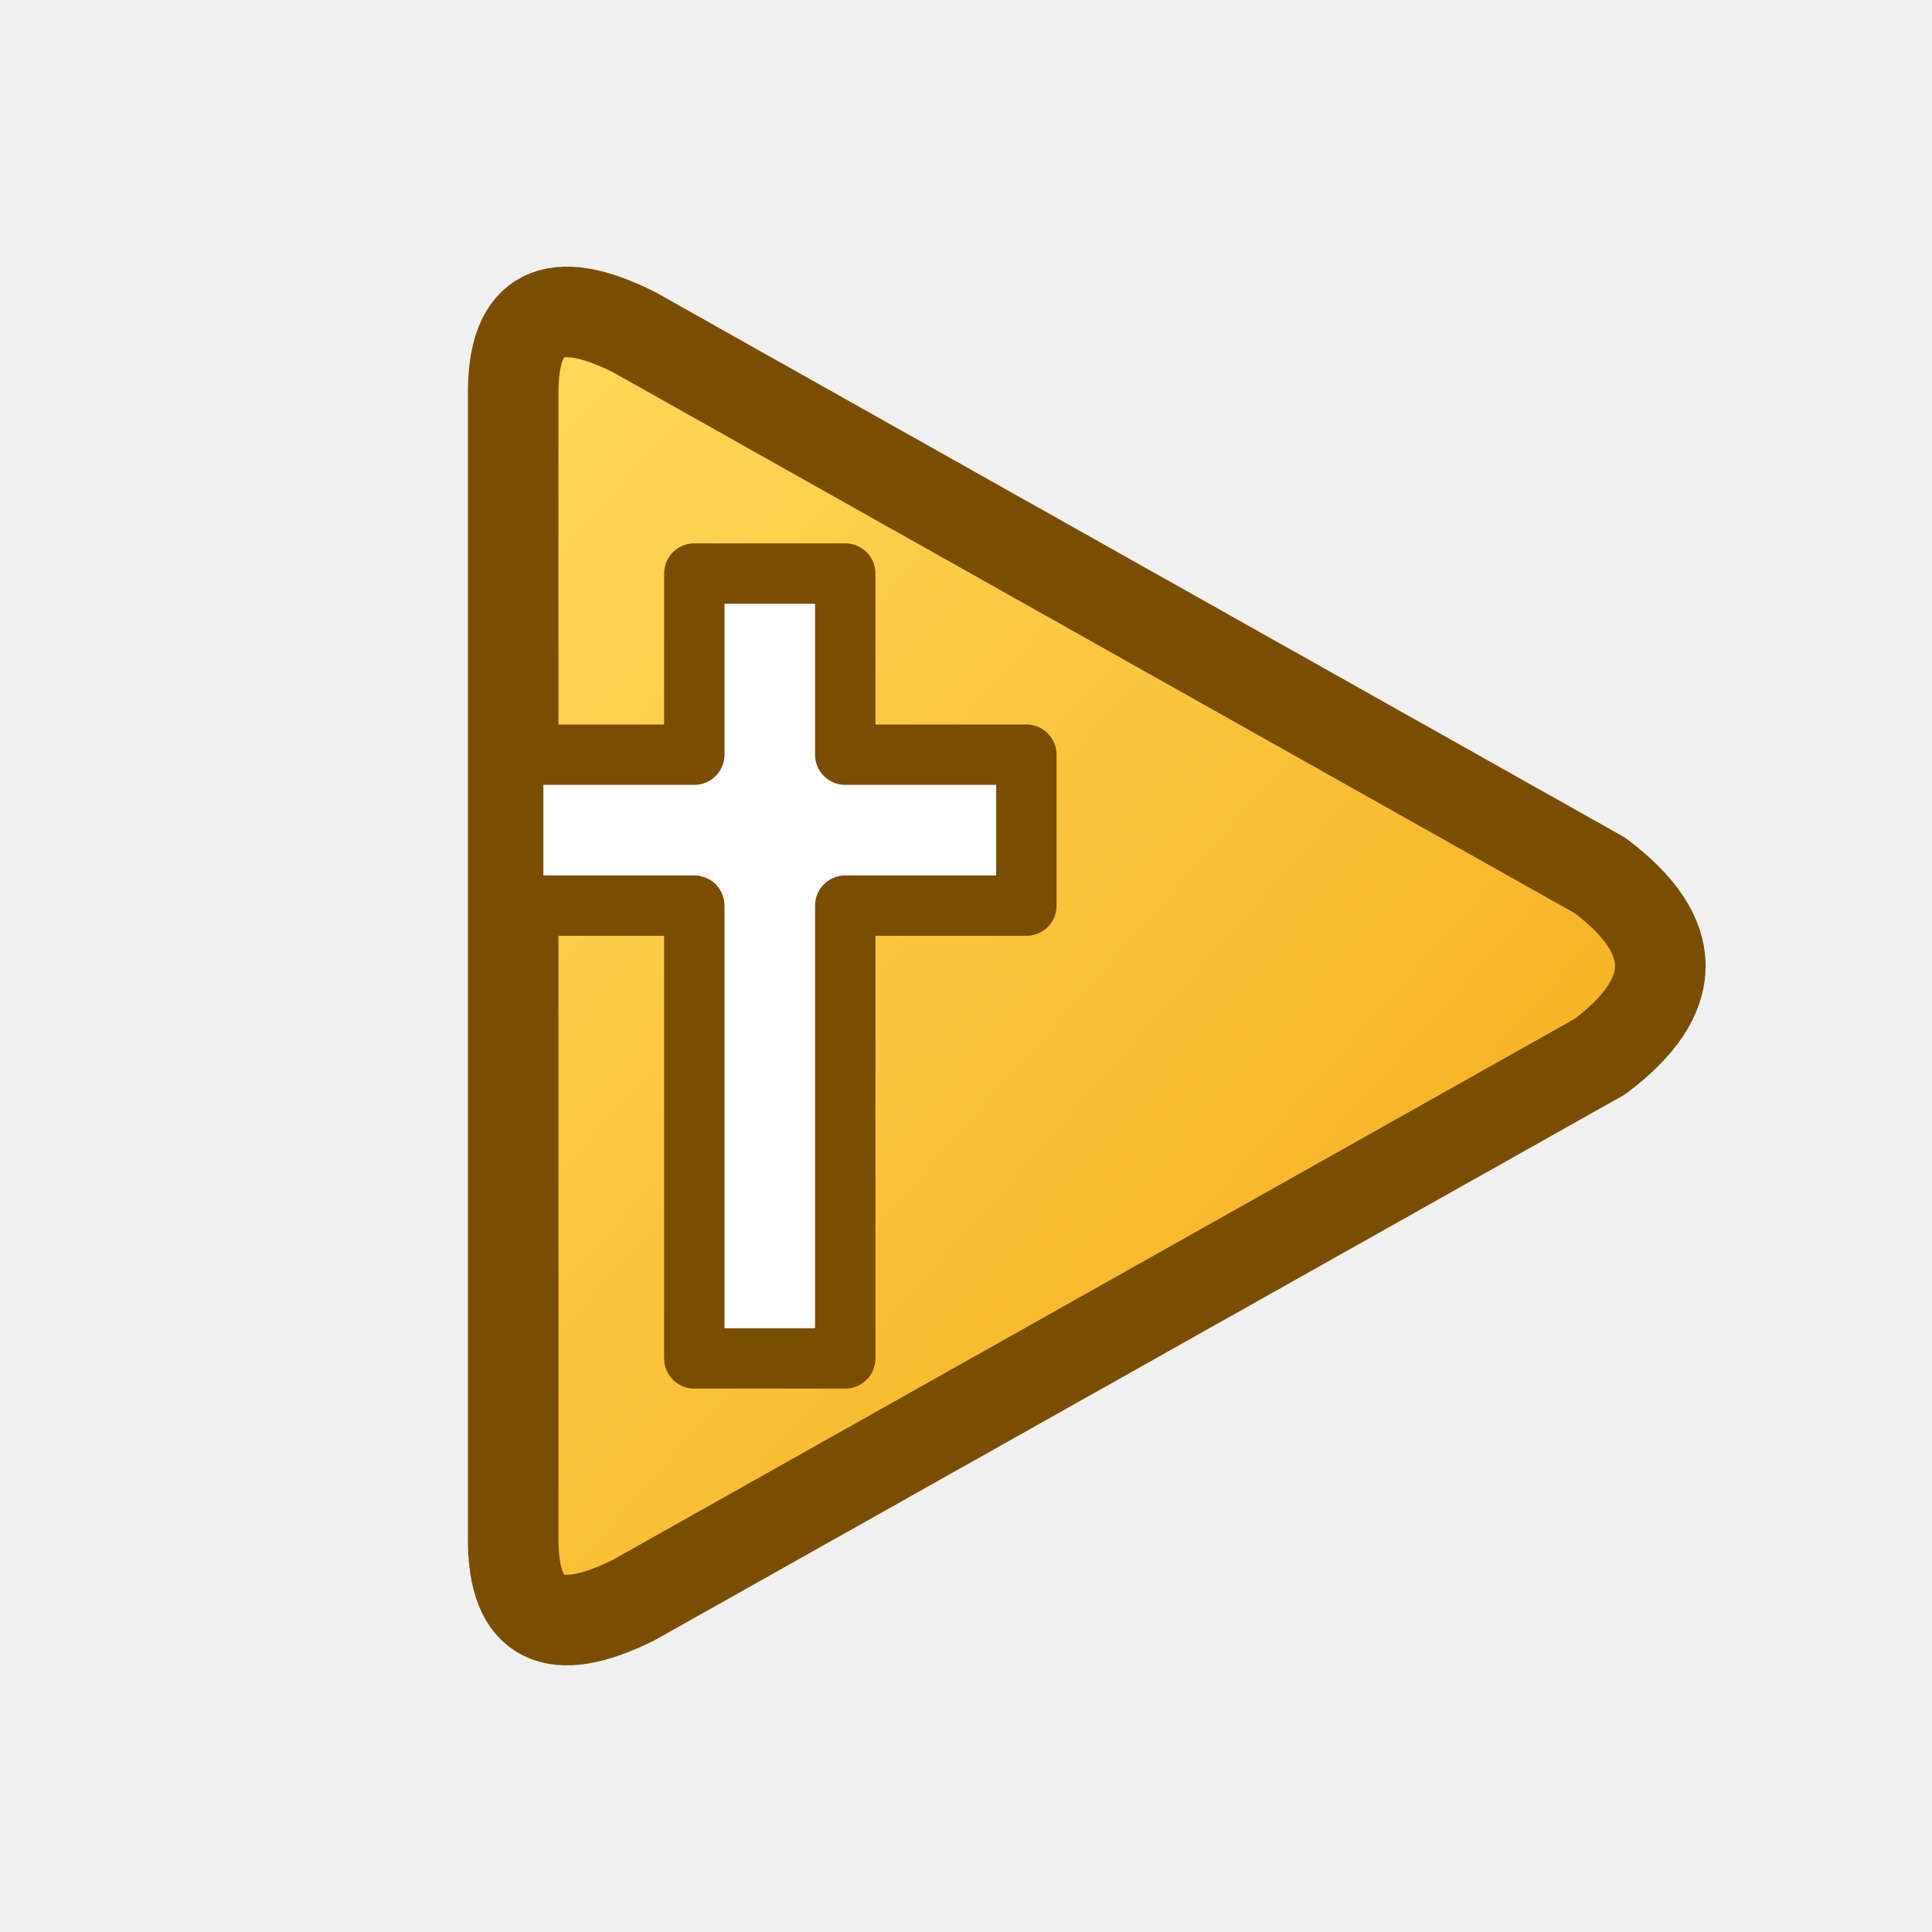
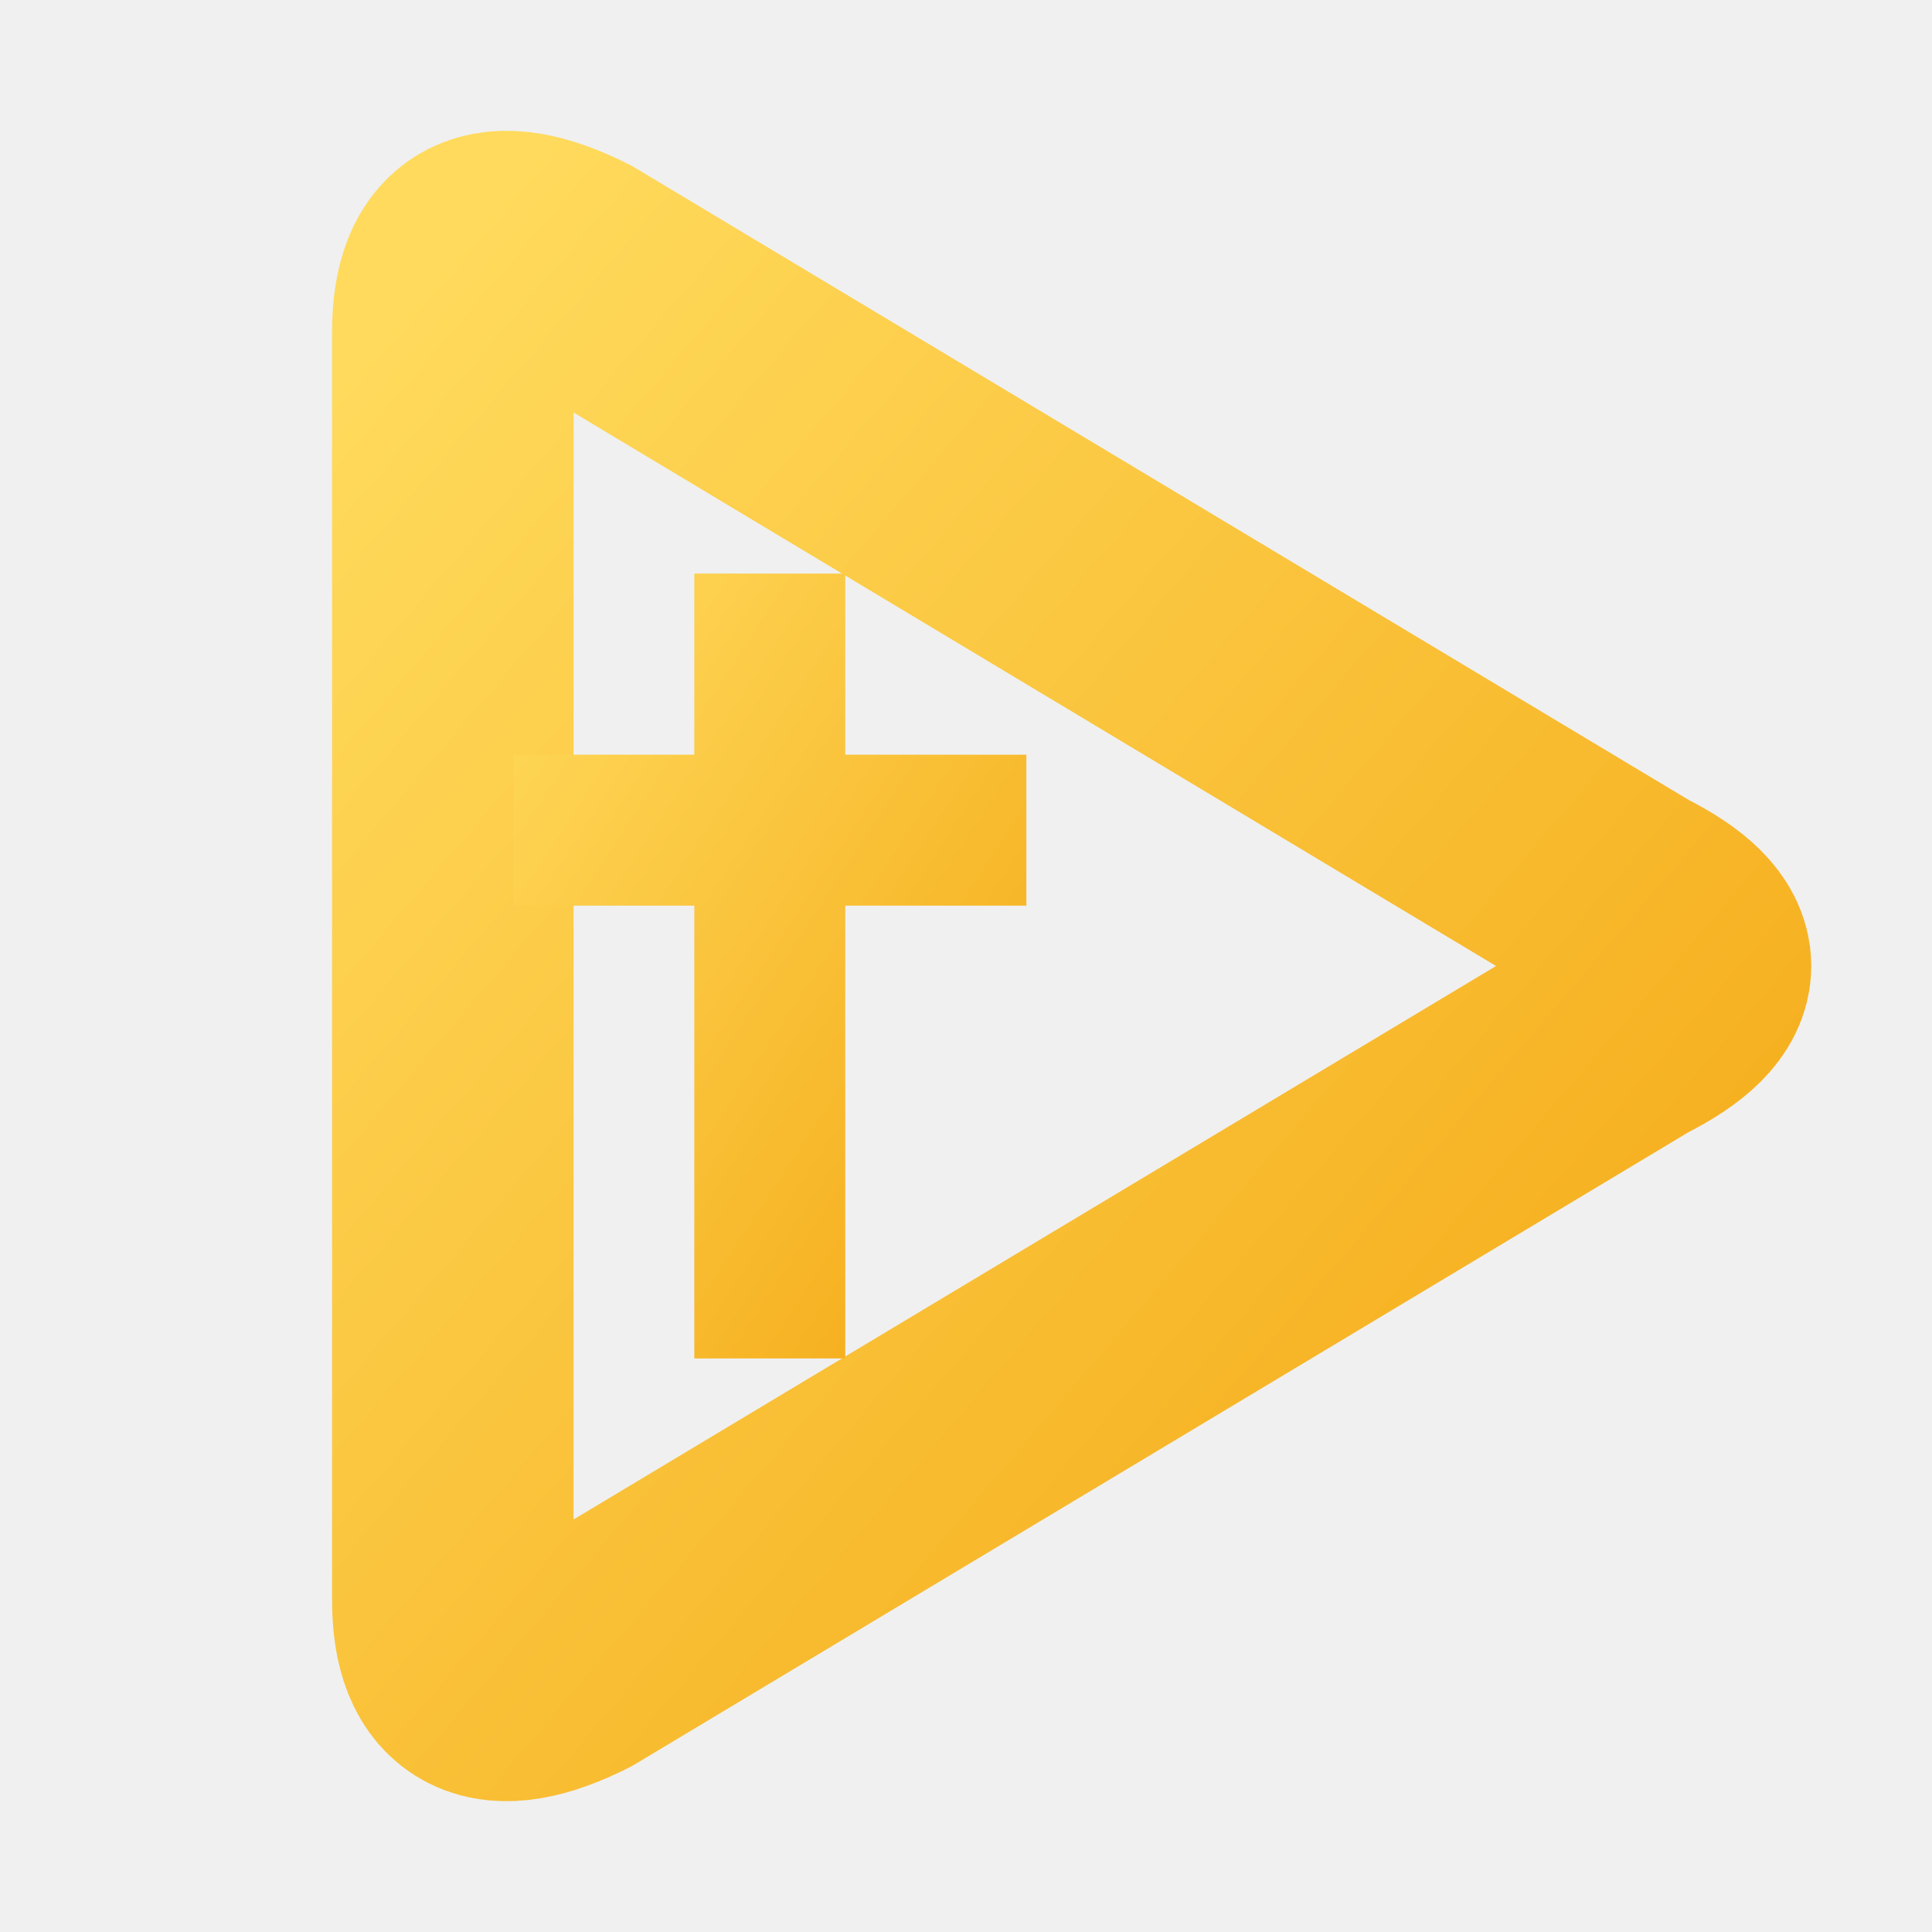
<svg xmlns="http://www.w3.org/2000/svg" viewBox="0 0 64 64">
  <defs>
    <linearGradient id="pg-gold" x1="0" y1="0" x2="1" y2="1">
      <stop offset="0" stop-color="#FFDA5C" />
      <stop offset="1" stop-color="#F4A814" />
    </linearGradient>
  </defs>
-   <path d="M17 13 Q17 9 21 11 L53 29 Q57 32 53 35 L21 53 Q17 55 17 51 Z" fill="url(#pg-gold)" stroke="#7a4e00" stroke-width="3" stroke-linejoin="round" />
-   <path d="M23 19 h5 v6 h6 v5 h-6 v15 h-5 v-15 h-6 v-5 h6 z" fill="#FFFFFF" stroke="#7a4e00" stroke-width="2" stroke-linejoin="round" />
+   <path d="M15 11 Q15 7 19 9 L54 30 Q58 32 54 34 L19 55 Q15 57 15 53 Z" fill="none" stroke="url(#pg-gold)" stroke-width="8" stroke-linejoin="round" stroke-linecap="round" />
+   <path d="M23 19 h5 v6 h6 v5 h-6 v15 h-5 v-15 h-6 v-5 h6 z" fill="url(#pg-gold)" />
</svg>
